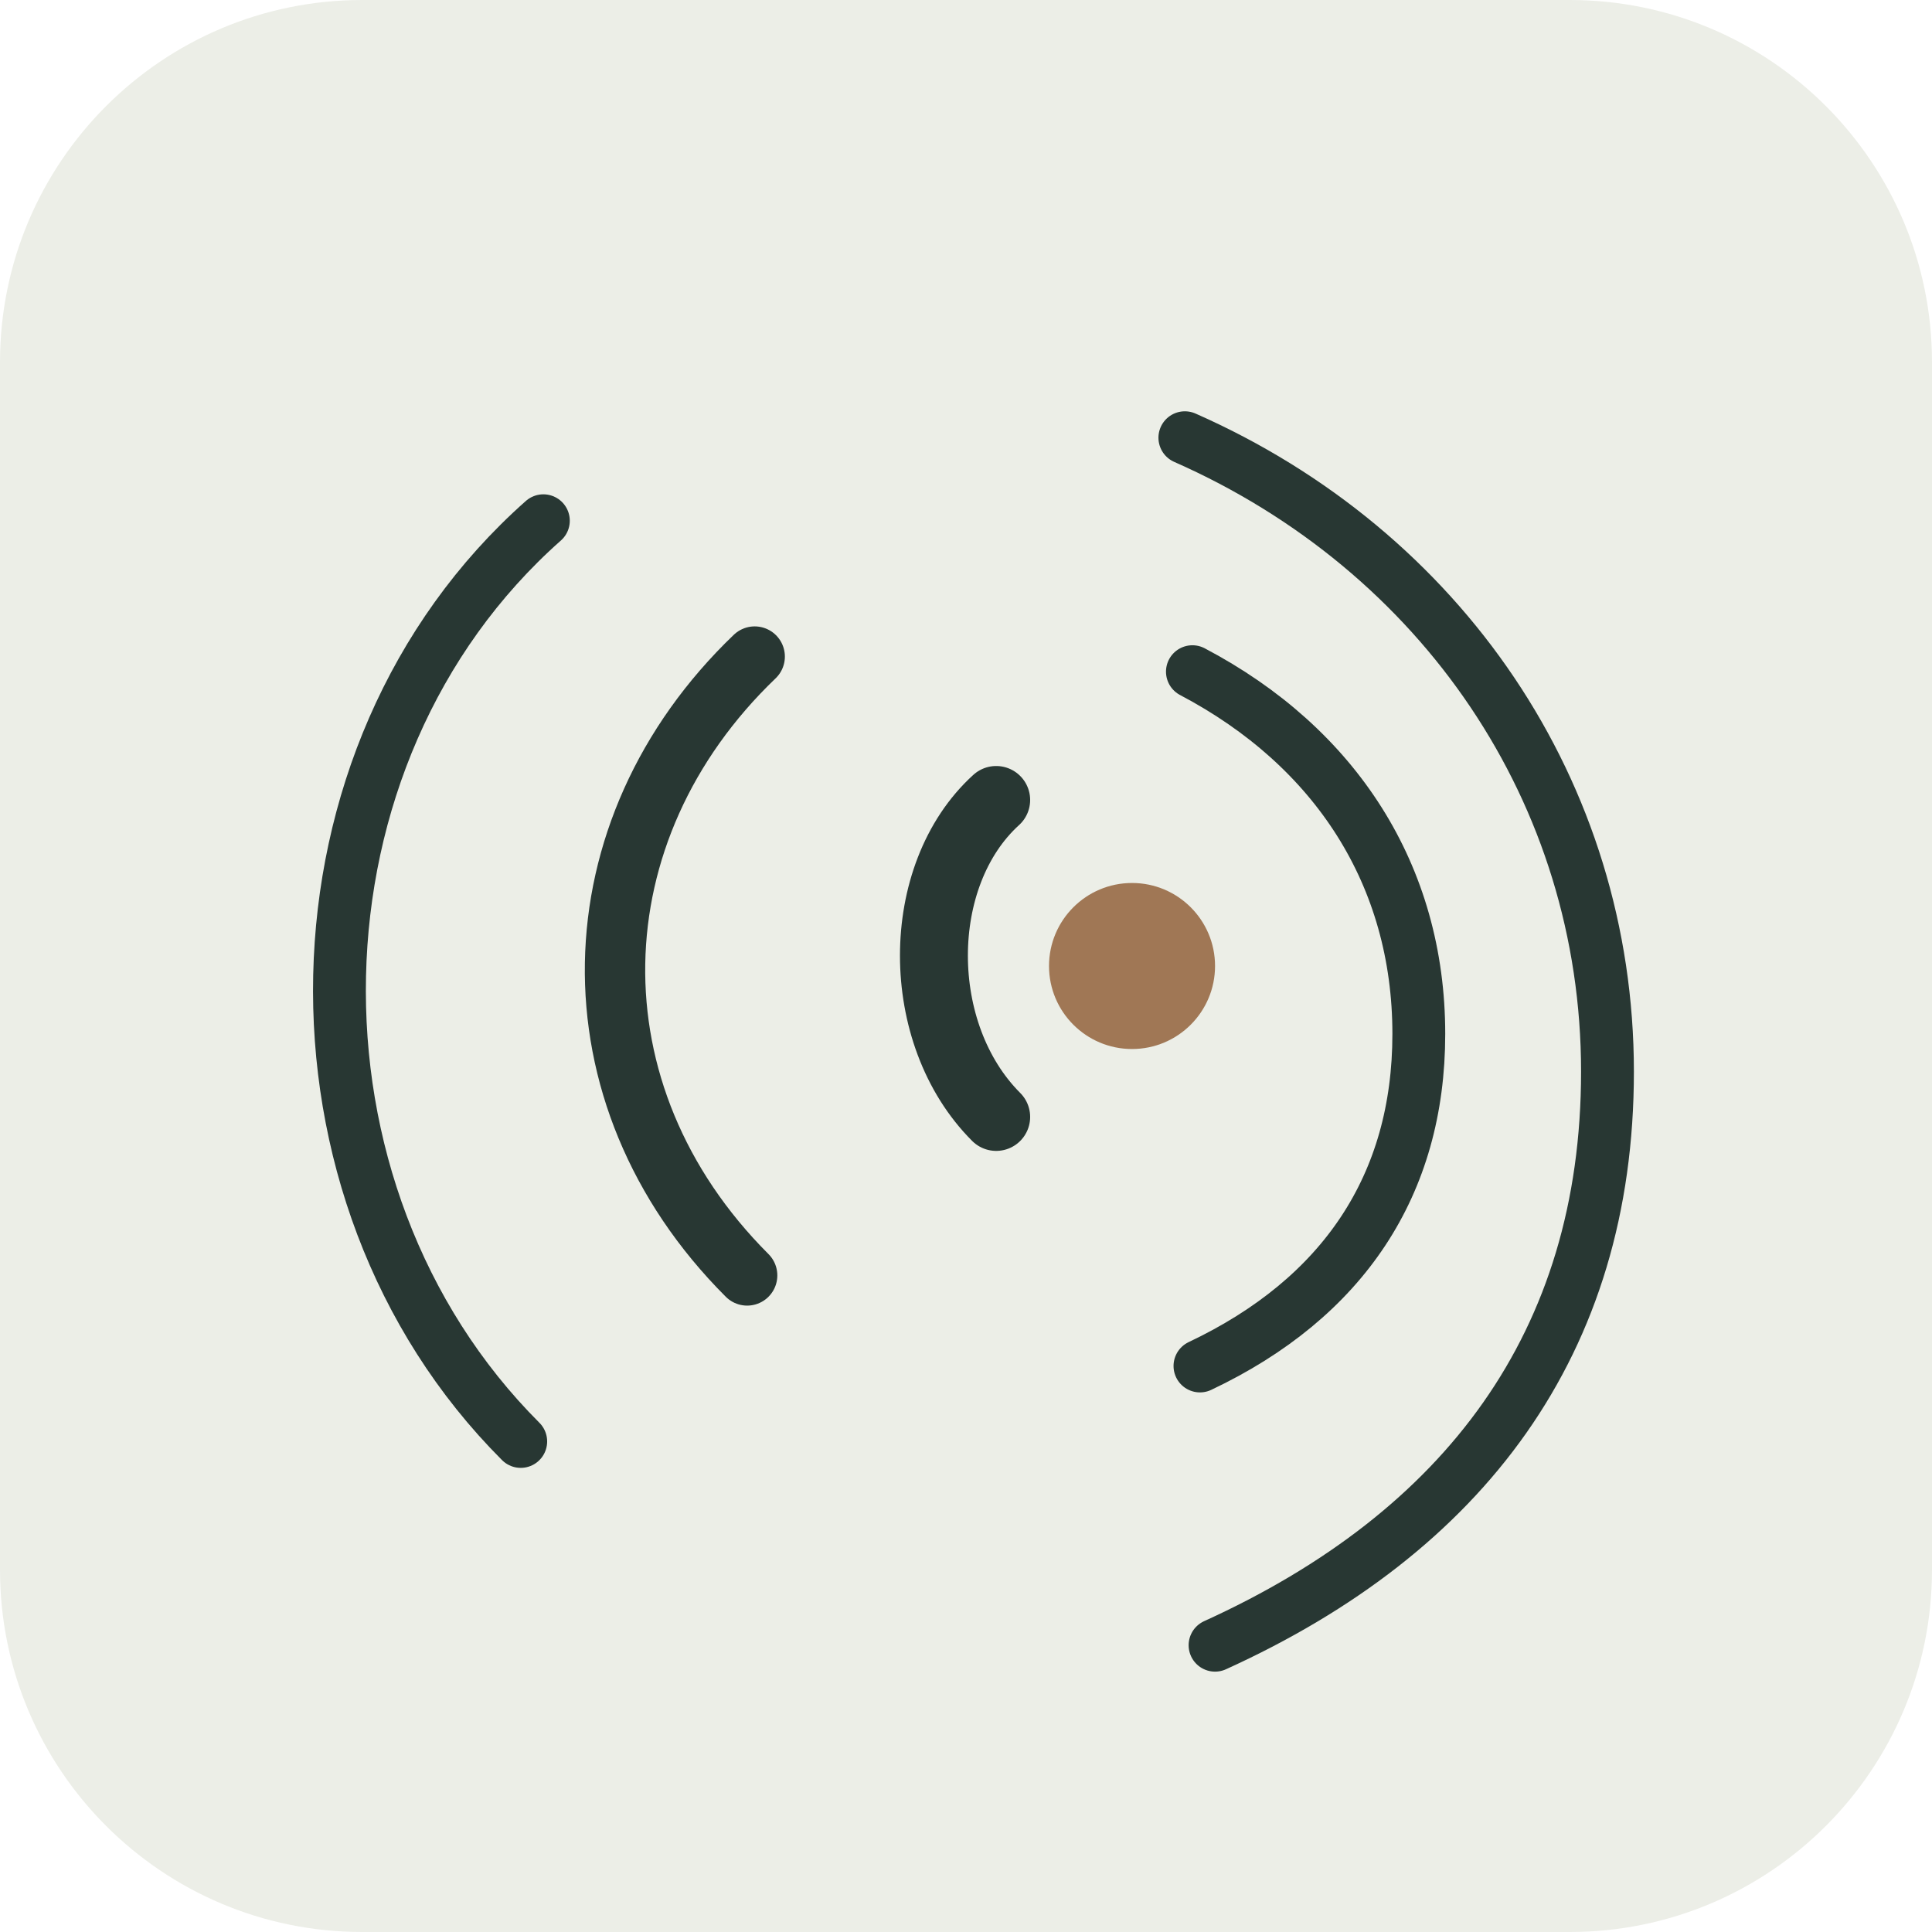
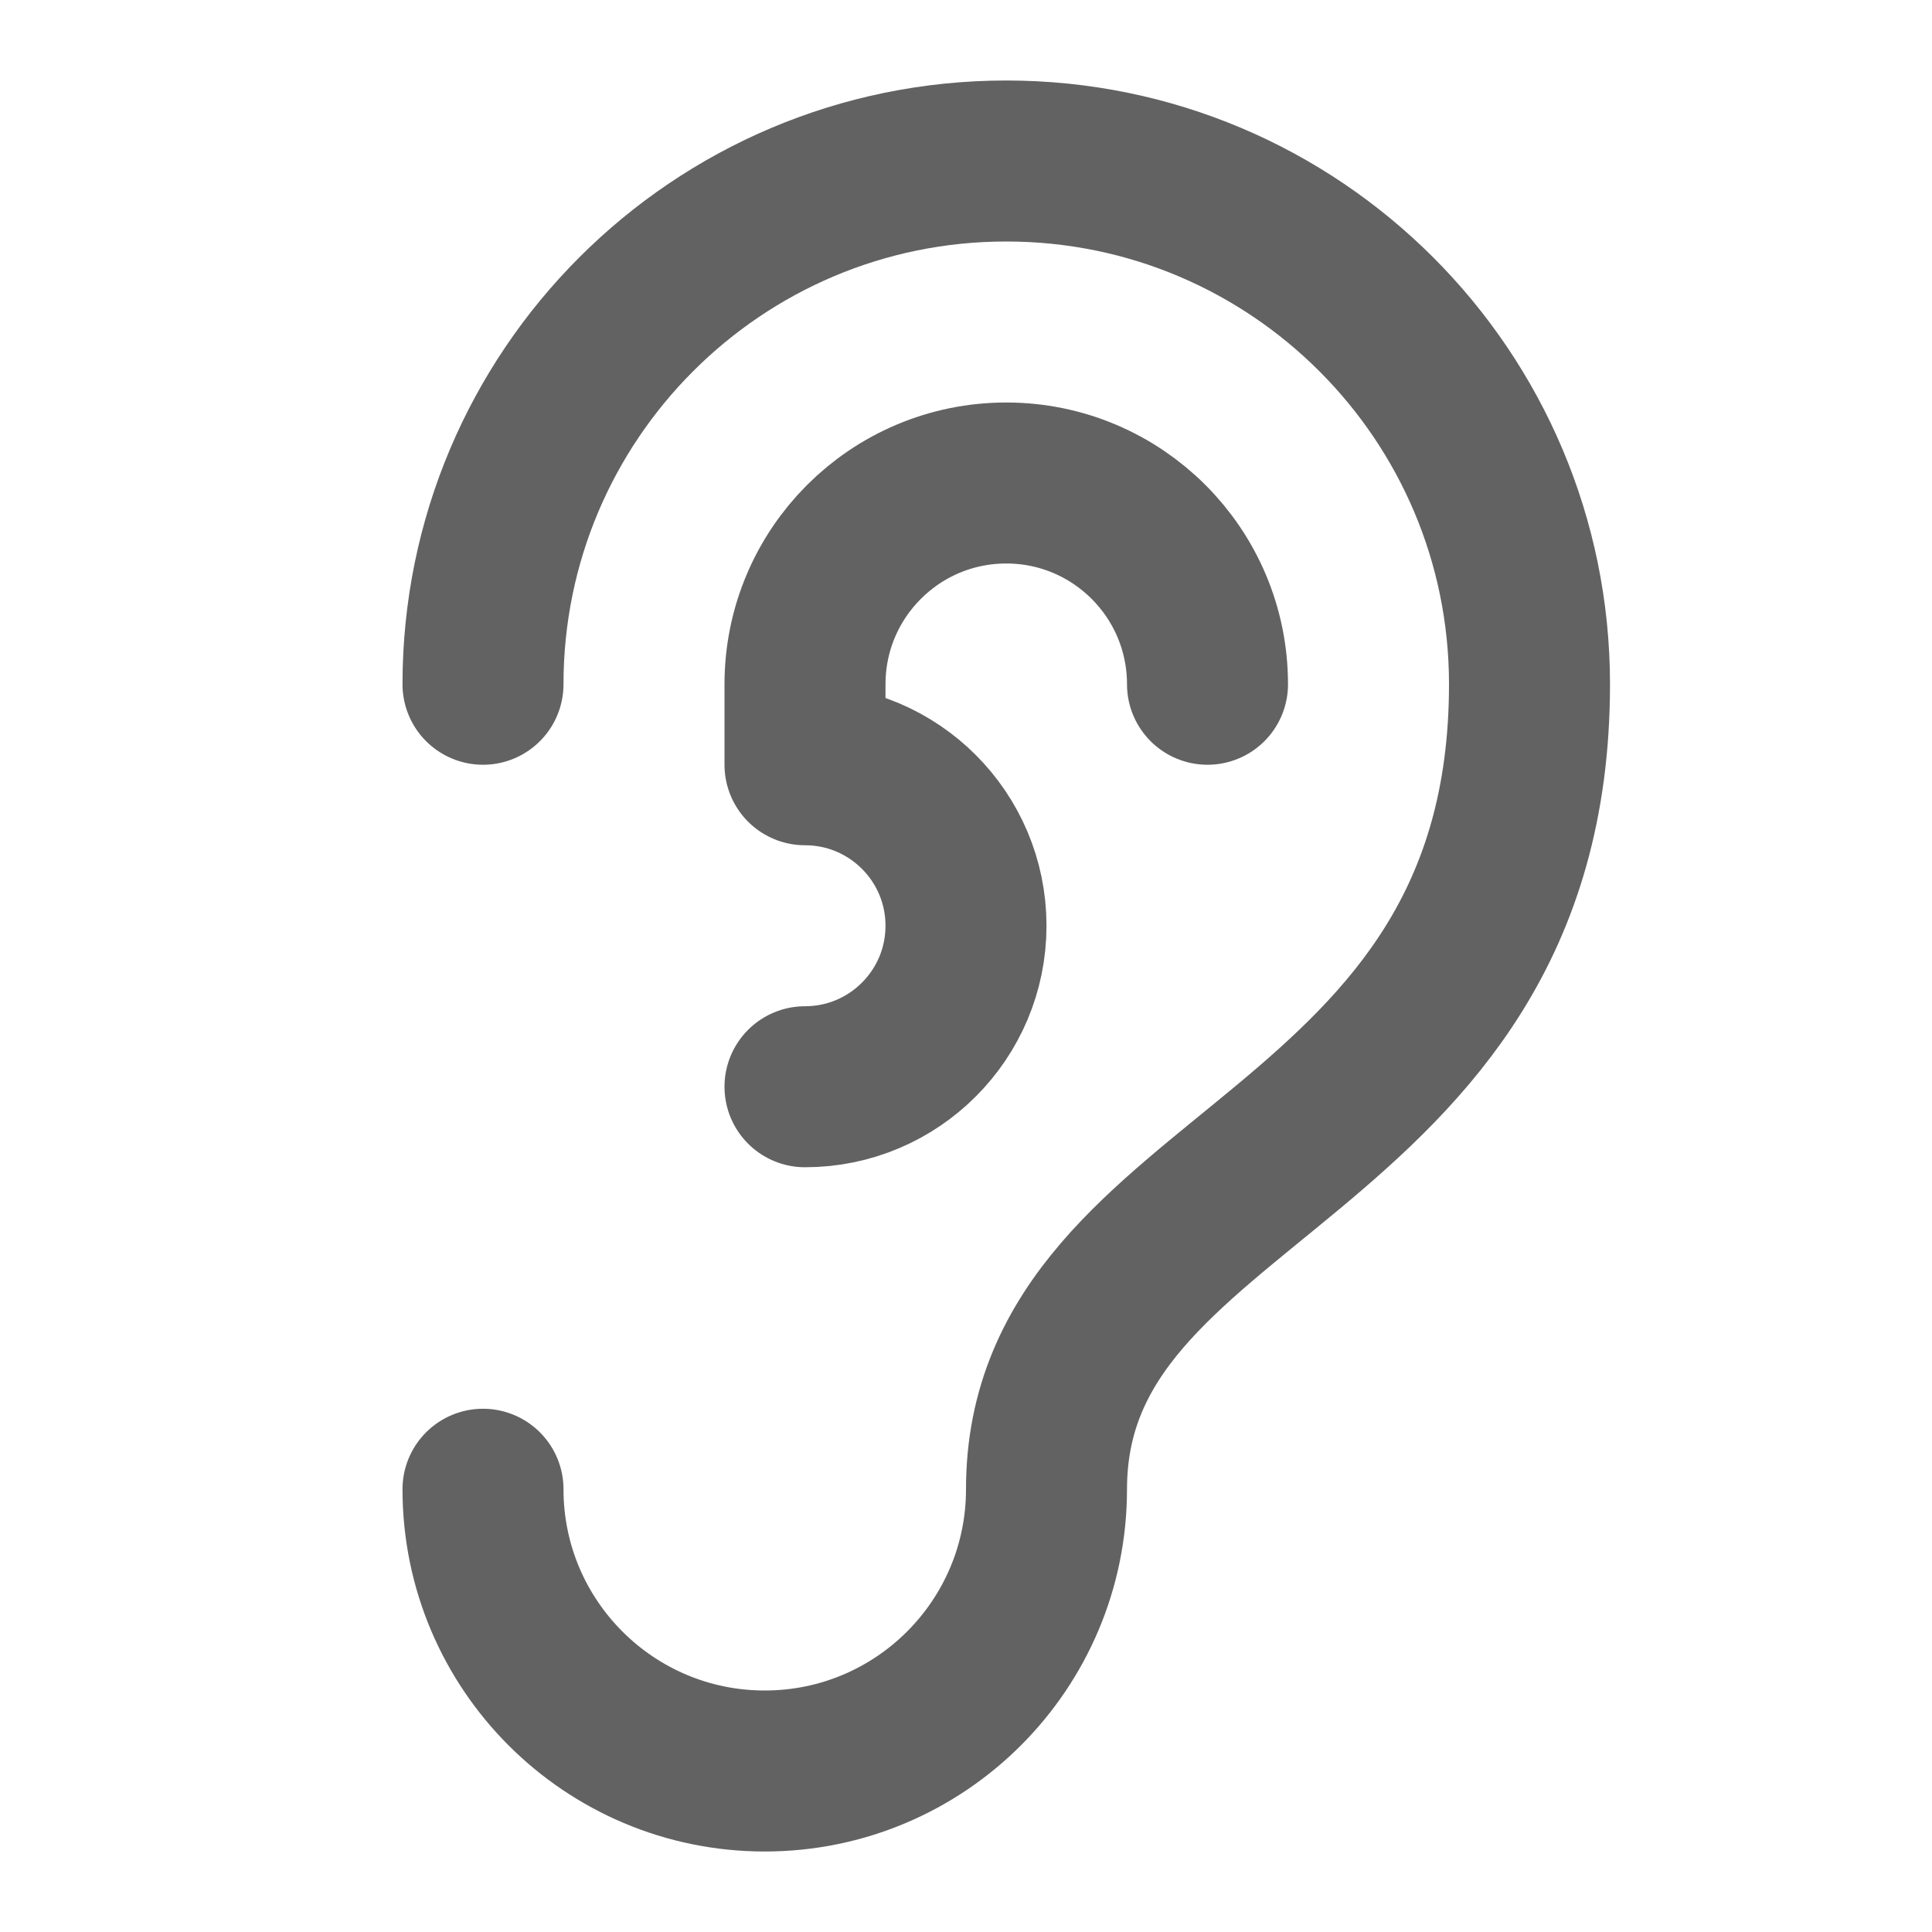
- <svg xmlns="http://www.w3.org/2000/svg" viewBox="0 0 256 256" role="img" aria-labelledby="title desc">
-   <rect width="256" height="256" rx="48" fill="#eceee7" />
-   <g fill="none" stroke="#283733" stroke-linecap="round">
-     <path d="M72 69c-35 31-36 89-3 122" stroke-width="7" />
-     <path d="M100 87c-24 23-25 58-1 82" stroke-width="8" />
-     <path d="M132 106c-11 10-11 31 0 42" stroke-width="9" />
-     <path d="M157 58c34 15 56 47 56 84 0 36-19 61-52 76" stroke-width="7" />
-     <path d="M158 89c19 10 30 27 30 48 0 20-10 35-29 44" stroke-width="7" />
-   </g>
-   <circle cx="150" cy="128" r="11" fill="#a07755" />
+ <svg xmlns="http://www.w3.org/2000/svg" class="lucide lucide-ear" width="24" height="24" viewBox="0 0 24 24" fill="none" stroke="#626262" stroke-width="2" stroke-linecap="round" stroke-linejoin="round">
+   <path d="M6 8.5a6.5 6.5 0 1 1 13 0c0 6-6 6-6 10a3.5 3.5 0 1 1-7 0" />
+   <path d="M15 8.5a2.5 2.5 0 0 0-5 0v1a2 2 0 1 1 0 4" />
</svg>
